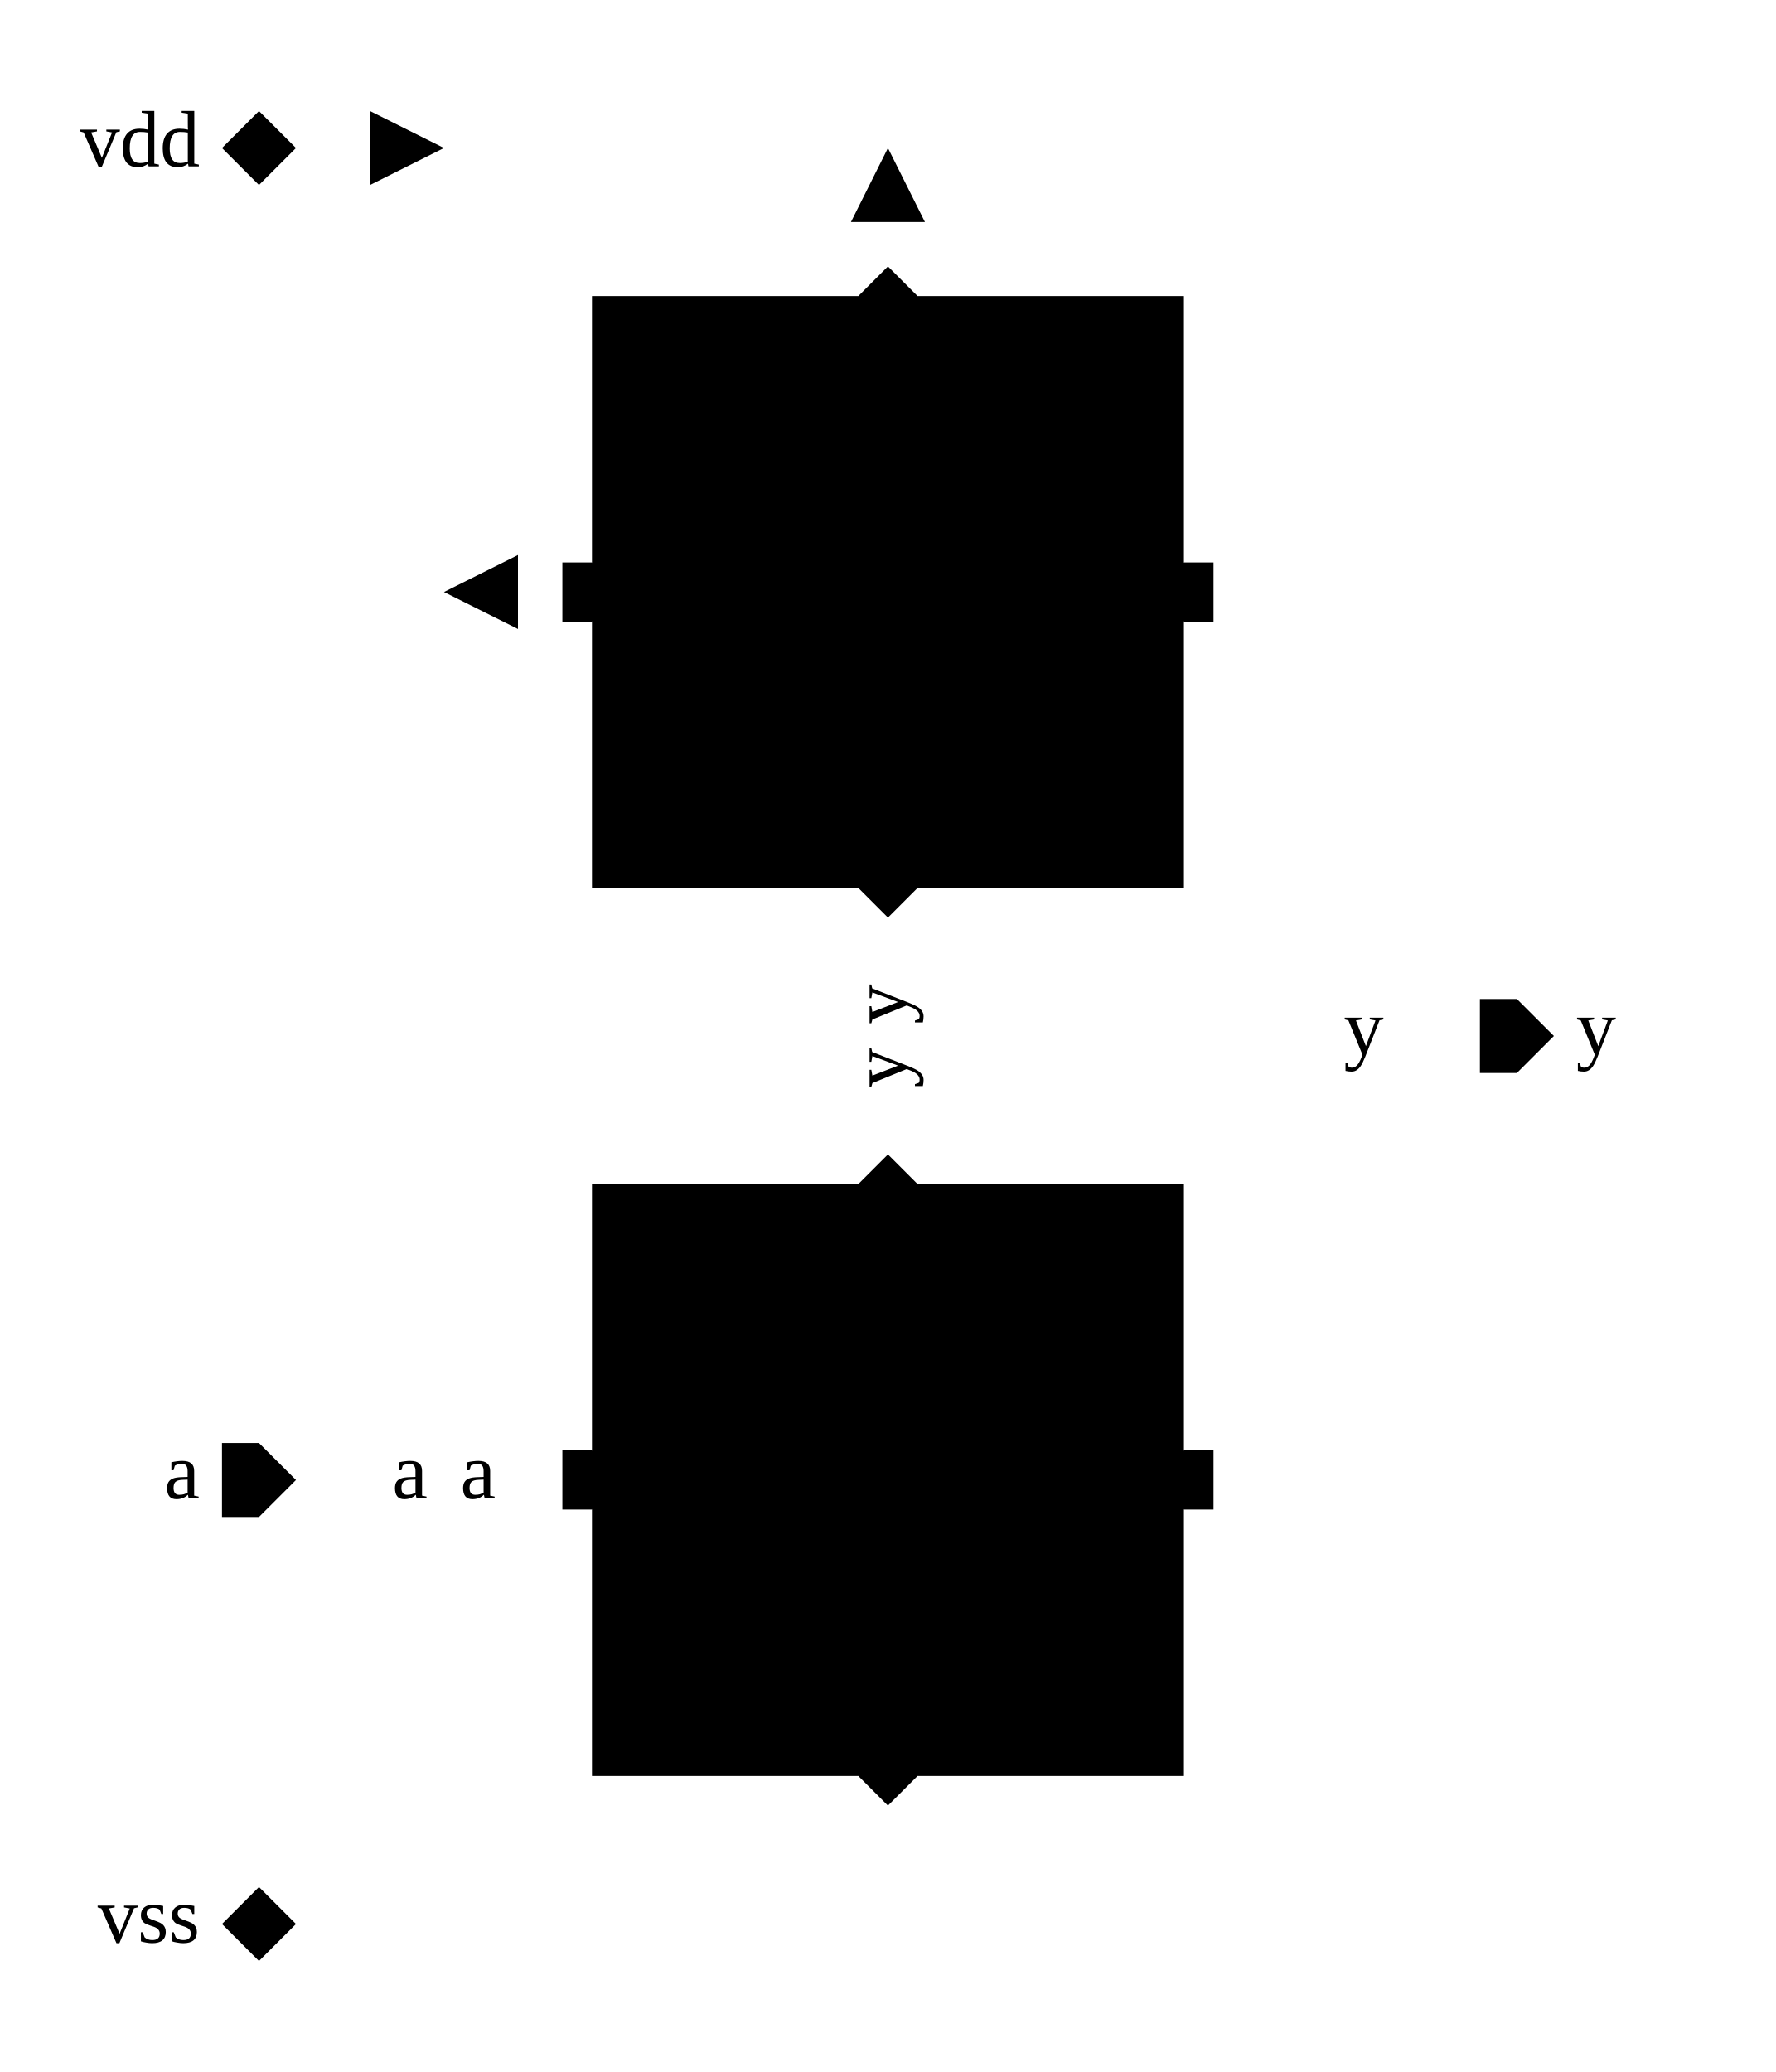
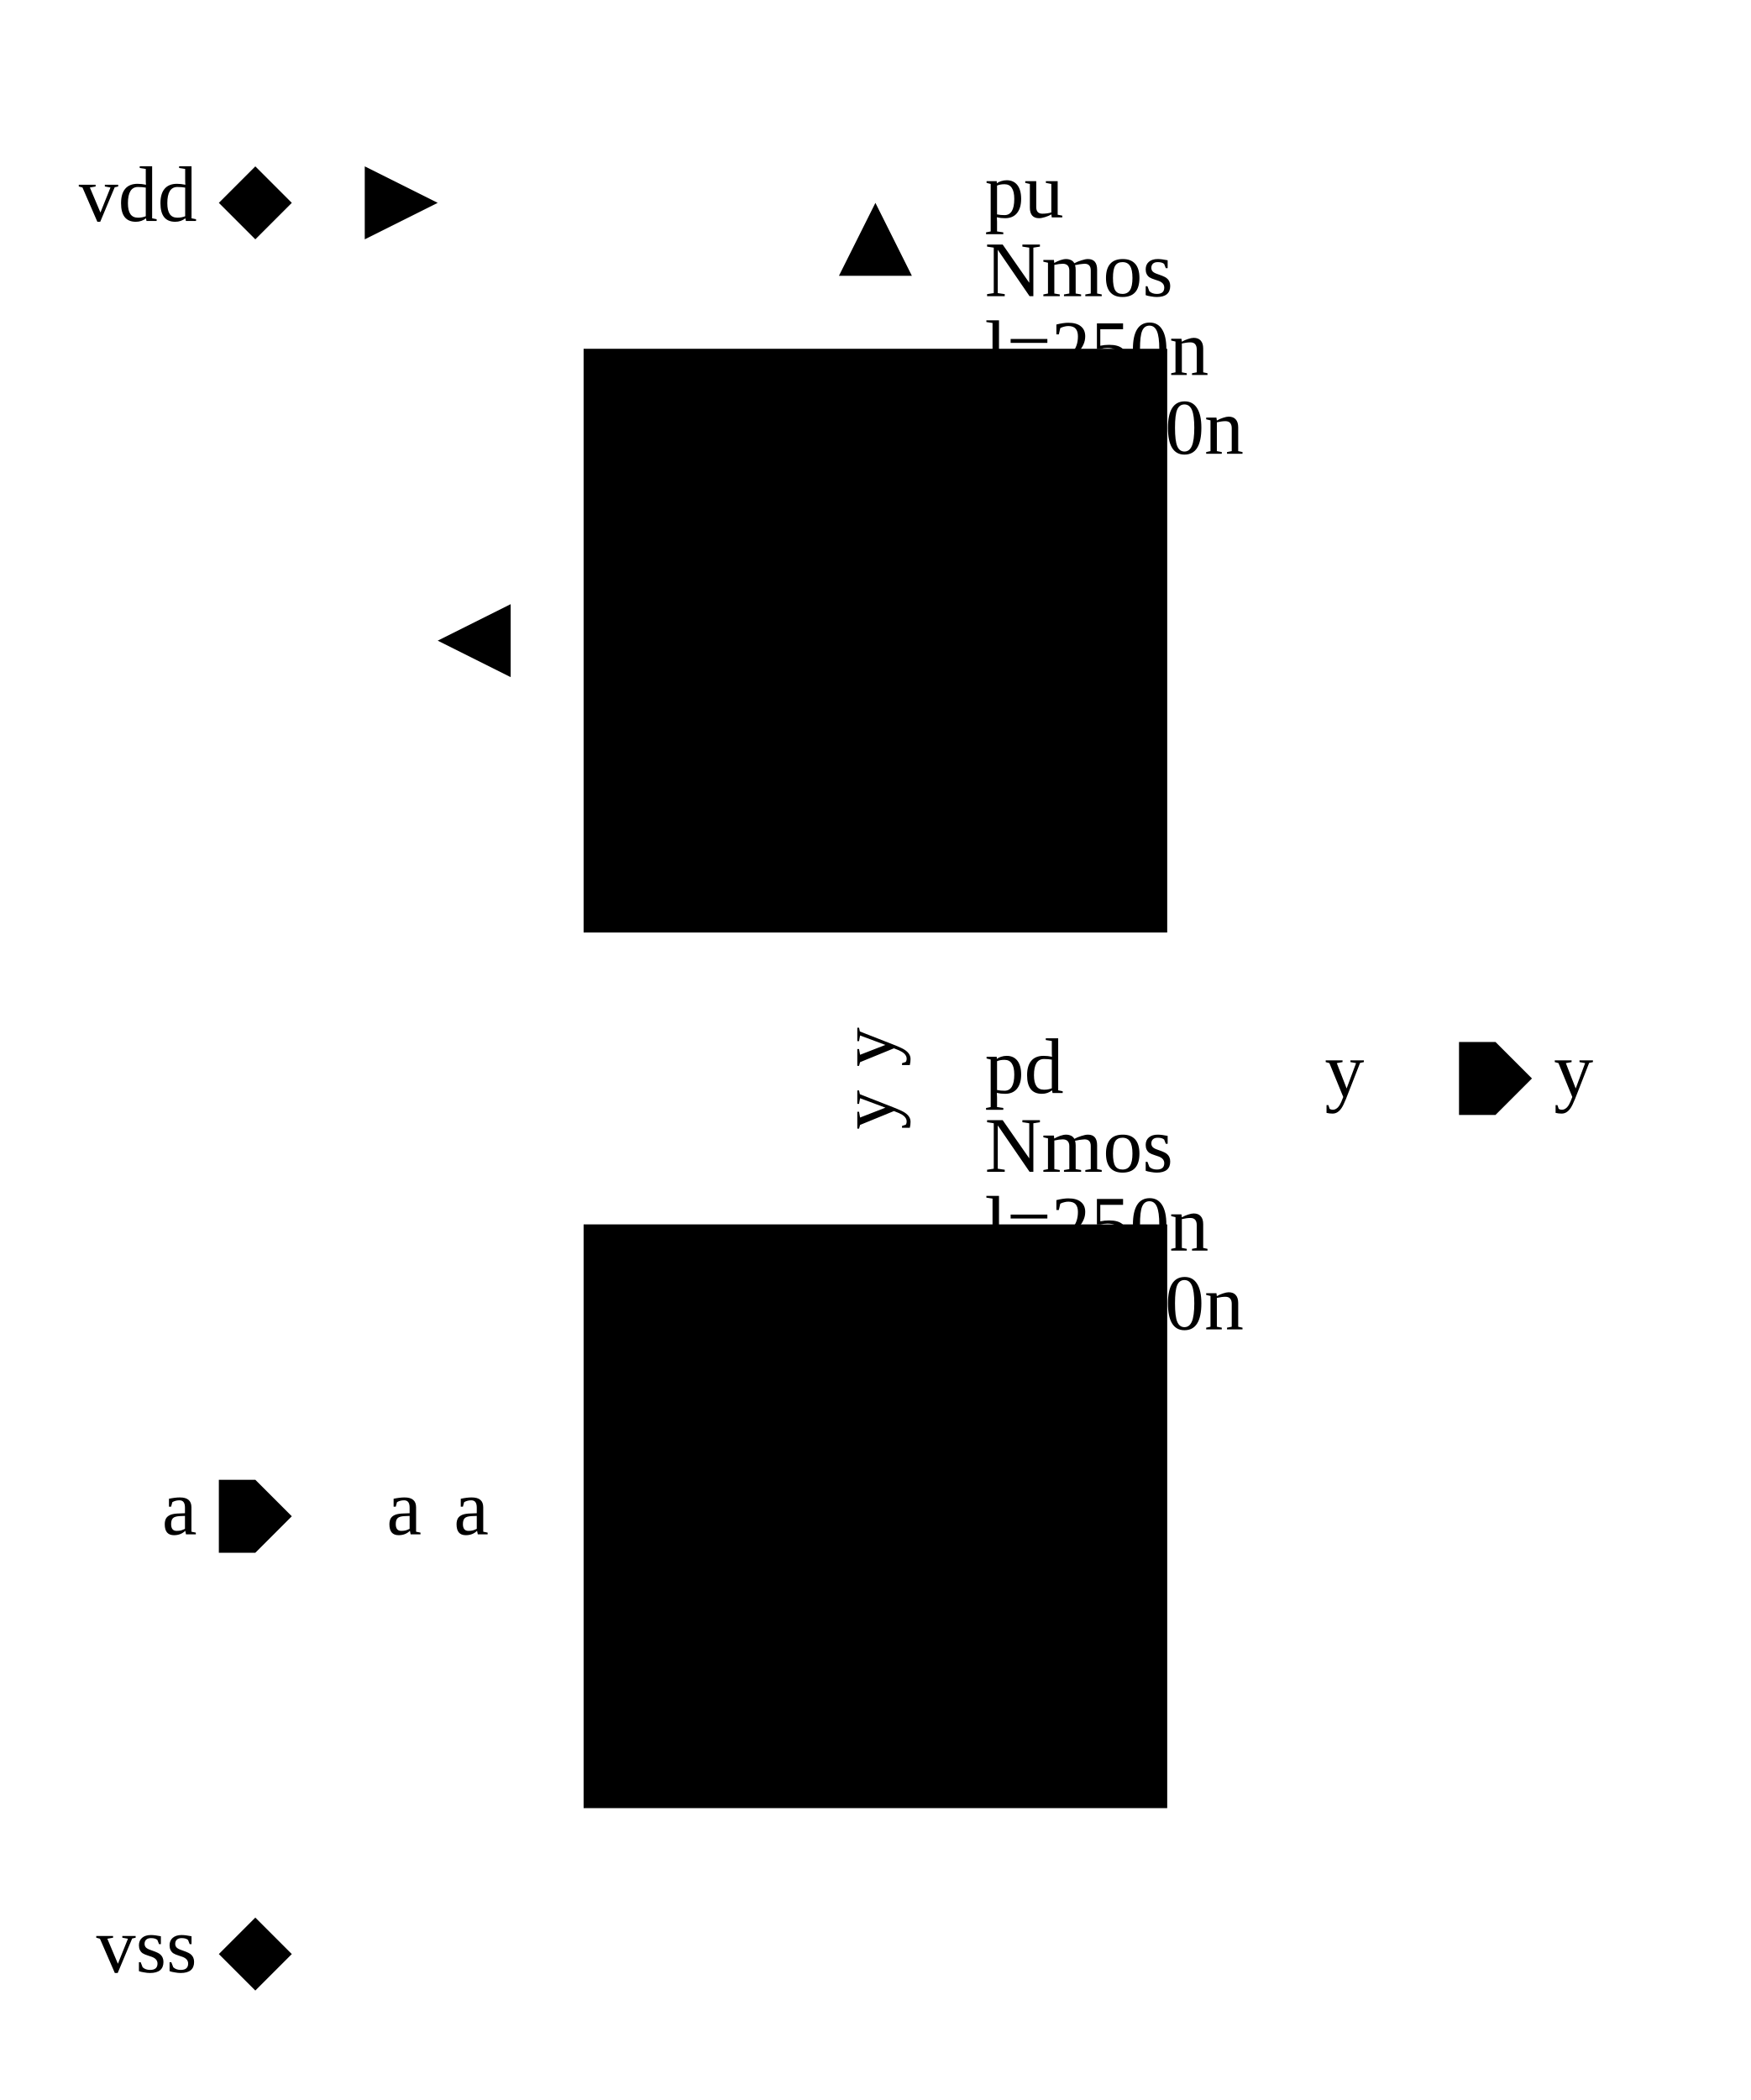
- <svg xmlns="http://www.w3.org/2000/svg" width="300.0px" height="350.0px" viewBox="-1.0 0.0 12.0 14.0">
-   <g transform="matrix(1 0 0 -1 0 14.0)">
+ <svg xmlns="http://www.w3.org/2000/svg" width="300.0px" height="359.75px" viewBox="-1.0 0.0 12.0 14.39">
+   <g transform="matrix(1 0 0 -1 0 14.39)">
    <path d="M0 0 L0 1.0 M0.25 0.5 L0 1.0 L-0.25 0.5" transform="matrix(0 -1 1 0 1.0 13.0)" class="tapPoint" />
    <path d="M0 0 L0 0.5 M-0.375 0.5 L0.375 0.5 M-0.25 0.75 L0.25 0.75 M-0.125, 1.0 L0.125 1.0" transform="matrix(0 -1 1 0 1.0 1.0)" class="tapPoint" />
    <path d="M0 0 L0 0.5" transform="matrix(0 -1 1 0 1.0 4.0)" class="tapPoint" />
    <text transform="matrix(0.045 0 0 -0.045 1.65 4.0)" dominant-baseline="middle" text-anchor="start" class="tapPointLabel">a</text>
    <path d="M0 0 L0 0.5" transform="matrix(0 1 -1 0 9.0 7.0)" class="tapPoint" />
    <text transform="matrix(0.045 0 0 -0.045 8.35 7.0)" dominant-baseline="middle" text-anchor="end" class="tapPointLabel">y</text>
    <path d="M0 0 L0 0.5 M-0.375 0.5 L0.375 0.5 M-0.25 0.75 L0.25 0.75 M-0.125, 1.0 L0.125 1.0" transform="matrix(-1 0 0 -1 5.0 2.0)" class="tapPoint" />
    <path d="M0 0 L0 0.5 M-0.375 0.5 L0.375 0.5 M-0.25 0.75 L0.25 0.75 M-0.125, 1.0 L0.125 1.0" transform="matrix(0 -1 1 0 7.0 4.0)" class="tapPoint" />
    <path d="M0 0 L0 0.5" transform="matrix(0 1 -1 0 3.0 4.0)" class="tapPoint" />
    <text transform="matrix(0.045 0 0 -0.045 2.35 4.0)" dominant-baseline="middle" text-anchor="end" class="tapPointLabel">a</text>
    <path d="M0 0 L0 0.5" transform="matrix(1 0 0 1 5.0 6.0)" class="tapPoint" />
    <text transform="matrix(0 0.045 0.045 0 5.0 6.65)" dominant-baseline="middle" text-anchor="start" class="tapPointLabel">y</text>
    <path d="M0 0 L0 1.0 M0.25 0.5 L0 1.0 L-0.25 0.5" transform="matrix(1 0 0 1 5.0 12.0)" class="tapPoint" />
    <path d="M0 0 L0 0.5 M-0.375 0.5 L0.375 0.5 M-0.25 0.75 L0.25 0.75 M-0.125, 1.0 L0.125 1.0" transform="matrix(0 -1 1 0 7.0 10.0)" class="tapPoint" />
    <path d="M0 0 L0 1.0 M0.25 0.5 L0 1.0 L-0.25 0.5" transform="matrix(0 1 -1 0 3.0 10.0)" class="tapPoint" />
    <path d="M0 0 L0 0.5" transform="matrix(-1 0 0 -1 5.0 8.0)" class="tapPoint" />
    <text transform="matrix(0 0.045 0.045 0 5.0 7.35)" dominant-baseline="middle" text-anchor="end" class="tapPointLabel">y</text>
    <g>
      <rect x="3.0" y="2.0" width="4.0" height="4.0" class="symbolOutline" />
-       <text transform="matrix(0.045 0 0 -0.045 6.875 5.875)" dominant-baseline="hanging" text-anchor="end" class="cellName">Nmos</text>
-       <text transform="matrix(0.045 0 0 -0.045 6.875 2.125)" dominant-baseline="ideographic" text-anchor="end" class="params">
-         <tspan x="0" y="-1em">l=250n</tspan>
-         <tspan x="0" y="0em">w=500n</tspan>
+       <text transform="matrix(0.045 0 0 -0.045 5.75 7.265)" dominant-baseline="hanging" text-anchor="start">
+         <tspan x="0" y="0em" class="instanceName">pd</tspan>
+         <tspan x="0" y="1em" class="cellName">Nmos</tspan>
+         <tspan x="0" y="2em" class="params">l=250n</tspan>
+         <tspan x="0" y="3em" class="params">w=500n</tspan>
      </text>
-       <text transform="matrix(0.045 0 0 -0.045 3.125 5.875)" dominant-baseline="hanging" text-anchor="start" class="instanceName">pd</text>
      <path d="M2.0 0.0 L2.0 1.25 L1.3 1.25 L1.3 2.75 L2.0 2.75 L2.0 4.0" transform="matrix(1 0 0 1 3.0 2.0)" class="symbolPoly" />
      <path d="M1.0 1.25 L1.0 2.75" transform="matrix(1 0 0 1 3.0 2.0)" class="symbolPoly" />
      <path d="M0.0 2.0 L1.0 2.0" transform="matrix(1 0 0 1 3.0 2.0)" class="symbolPoly" />
      <path d="M4.0 2.0 L1.3 2.0" transform="matrix(1 0 0 1 3.0 2.0)" class="symbolPoly" />
      <path d="M1.7 1.8 L1.3 2.0 L1.7 2.2" transform="matrix(1 0 0 1 3.0 2.0)" class="symbolPoly" />
      <path d="M1.6 1.05 L2.0 1.25 L1.6 1.45" transform="matrix(1 0 0 1 3.0 2.0)" class="symbolPoly" />
-       <path d="M0 0 L0.2 -0.2 L0.2 -0.4 L0 -0.4 L-0.2 -0.4 L-0.2 -0.2 Z" transform="matrix(0 -1 1 0 3.2 4.0)" class="pinArrow" />
-       <text transform="matrix(0.045 0 0 -0.045 3.125 4.125)" dominant-baseline="ideographic" text-anchor="start" class="pinLabel">g</text>
-       <path d="M0 0 L0.2 -0.2 L0.2 -0.2 L0 -0.4 L-0.2 -0.2 L-0.2 -0.2 Z" transform="matrix(1 0 0 1 5.0 2.2)" class="pinArrow" />
-       <text transform="matrix(0 0.045 0.045 0 4.875 2.125)" dominant-baseline="ideographic" text-anchor="start" class="pinLabel">s</text>
-       <path d="M0 0 L0.2 -0.2 L0.2 -0.2 L0 -0.4 L-0.2 -0.2 L-0.2 -0.2 Z" transform="matrix(-1 0 0 -1 5.0 5.8)" class="pinArrow" />
-       <text transform="matrix(0 0.045 0.045 0 4.875 5.875)" dominant-baseline="ideographic" text-anchor="end" class="pinLabel">d</text>
-       <path d="M0 0 L0.2 -0.2 L0.2 -0.4 L0 -0.4 L-0.2 -0.4 L-0.2 -0.2 Z" transform="matrix(0 1 -1 0 6.8 4.0)" class="pinArrow" />
-       <text transform="matrix(0.045 0 0 -0.045 6.875 4.125)" dominant-baseline="ideographic" text-anchor="end" class="pinLabel">b</text>
+       <text transform="matrix(0.045 0 0 -0.045 3.125 3.875)" dominant-baseline="hanging" text-anchor="start" class="pinLabel detail">g</text>
+       <text transform="matrix(0 0.045 0.045 0 4.875 2.125)" dominant-baseline="ideographic" text-anchor="start" class="pinLabel detail">s</text>
+       <text transform="matrix(0 0.045 0.045 0 4.875 5.875)" dominant-baseline="ideographic" text-anchor="end" class="pinLabel detail">d</text>
+       <text transform="matrix(0.045 0 0 -0.045 6.875 3.875)" dominant-baseline="hanging" text-anchor="end" class="pinLabel detail">b</text>
    </g>
    <g>
      <rect x="3.0" y="8.0" width="4.0" height="4.0" class="symbolOutline" />
-       <text transform="matrix(0.045 0 0 -0.045 6.875 11.875)" dominant-baseline="hanging" text-anchor="end" class="cellName">Nmos</text>
-       <text transform="matrix(0.045 0 0 -0.045 6.875 8.125)" dominant-baseline="ideographic" text-anchor="end" class="params">
-         <tspan x="0" y="-1em">l=250n</tspan>
-         <tspan x="0" y="0em">w=500n</tspan>
+       <text transform="matrix(0.045 0 0 -0.045 5.75 13.265)" dominant-baseline="hanging" text-anchor="start">
+         <tspan x="0" y="0em" class="instanceName">pu</tspan>
+         <tspan x="0" y="1em" class="cellName">Nmos</tspan>
+         <tspan x="0" y="2em" class="params">l=250n</tspan>
+         <tspan x="0" y="3em" class="params">w=500n</tspan>
      </text>
-       <text transform="matrix(0.045 0 0 -0.045 3.125 11.875)" dominant-baseline="hanging" text-anchor="start" class="instanceName">pu</text>
      <path d="M2.0 0.0 L2.0 1.25 L1.3 1.25 L1.3 2.75 L2.0 2.75 L2.0 4.0" transform="matrix(1 0 0 1 3.0 8.0)" class="symbolPoly" />
      <path d="M1.0 1.25 L1.0 2.75" transform="matrix(1 0 0 1 3.0 8.0)" class="symbolPoly" />
      <path d="M0.0 2.0 L1.0 2.0" transform="matrix(1 0 0 1 3.0 8.0)" class="symbolPoly" />
      <path d="M4.0 2.0 L1.3 2.0" transform="matrix(1 0 0 1 3.0 8.0)" class="symbolPoly" />
      <path d="M1.7 1.8 L1.3 2.0 L1.7 2.2" transform="matrix(1 0 0 1 3.0 8.0)" class="symbolPoly" />
      <path d="M1.6 1.05 L2.0 1.25 L1.6 1.45" transform="matrix(1 0 0 1 3.0 8.0)" class="symbolPoly" />
-       <path d="M0 0 L0.2 -0.2 L0.2 -0.4 L0 -0.4 L-0.2 -0.4 L-0.2 -0.2 Z" transform="matrix(0 -1 1 0 3.2 10.0)" class="pinArrow" />
-       <text transform="matrix(0.045 0 0 -0.045 3.125 10.125)" dominant-baseline="ideographic" text-anchor="start" class="pinLabel">g</text>
-       <path d="M0 0 L0.2 -0.2 L0.2 -0.2 L0 -0.4 L-0.2 -0.2 L-0.2 -0.2 Z" transform="matrix(1 0 0 1 5.0 8.2)" class="pinArrow" />
-       <text transform="matrix(0 0.045 0.045 0 4.875 8.125)" dominant-baseline="ideographic" text-anchor="start" class="pinLabel">s</text>
-       <path d="M0 0 L0.2 -0.2 L0.2 -0.2 L0 -0.4 L-0.2 -0.2 L-0.2 -0.2 Z" transform="matrix(-1 0 0 -1 5.0 11.8)" class="pinArrow" />
-       <text transform="matrix(0 0.045 0.045 0 4.875 11.875)" dominant-baseline="ideographic" text-anchor="end" class="pinLabel">d</text>
-       <path d="M0 0 L0.2 -0.2 L0.2 -0.4 L0 -0.4 L-0.2 -0.4 L-0.2 -0.2 Z" transform="matrix(0 1 -1 0 6.8 10.0)" class="pinArrow" />
-       <text transform="matrix(0.045 0 0 -0.045 6.875 10.125)" dominant-baseline="ideographic" text-anchor="end" class="pinLabel">b</text>
+       <text transform="matrix(0.045 0 0 -0.045 3.125 9.875)" dominant-baseline="hanging" text-anchor="start" class="pinLabel detail">g</text>
+       <text transform="matrix(0 0.045 0.045 0 4.875 8.125)" dominant-baseline="ideographic" text-anchor="start" class="pinLabel detail">s</text>
+       <text transform="matrix(0 0.045 0.045 0 4.875 11.875)" dominant-baseline="ideographic" text-anchor="end" class="pinLabel detail">d</text>
+       <text transform="matrix(0.045 0 0 -0.045 6.875 9.875)" dominant-baseline="hanging" text-anchor="end" class="pinLabel detail">b</text>
    </g>
    <g>
      <path d="M0 0 L0.25 -0.25 L0.25 -0.25 L0 -0.5 L-0.25 -0.25 L-0.25 -0.25 Z" transform="matrix(0 -1 1 0 1.0 13.0)" class="portArrow" />
      <text transform="matrix(0.045 0 0 -0.045 0.35 13.0)" dominant-baseline="middle" text-anchor="end" class="portLabel">vdd</text>
    </g>
    <g>
      <path d="M0 0 L0.25 -0.25 L0.25 -0.25 L0 -0.5 L-0.25 -0.25 L-0.25 -0.25 Z" transform="matrix(0 -1 1 0 1.0 1.0)" class="portArrow" />
      <text transform="matrix(0.045 0 0 -0.045 0.35 1.0)" dominant-baseline="middle" text-anchor="end" class="portLabel">vss</text>
    </g>
    <g>
      <path d="M0 0 L0.25 -0.25 L0.25 -0.5 L0 -0.5 L-0.25 -0.5 L-0.25 -0.25 Z" transform="matrix(0 -1 1 0 1.0 4.0)" class="portArrow" />
      <text transform="matrix(0.045 0 0 -0.045 0.35 4.0)" dominant-baseline="middle" text-anchor="end" class="portLabel">a</text>
    </g>
    <g>
      <path d="M0 0 L0.25 0 L0.25 -0.25 L0 -0.5 L-0.25 -0.25 L-0.25 0 Z" transform="matrix(0 1 -1 0 9.0 7.0)" class="portArrow" />
      <text transform="matrix(0.045 0 0 -0.045 9.65 7.0)" dominant-baseline="middle" text-anchor="start" class="portLabel">y</text>
    </g>
  </g>
</svg>
